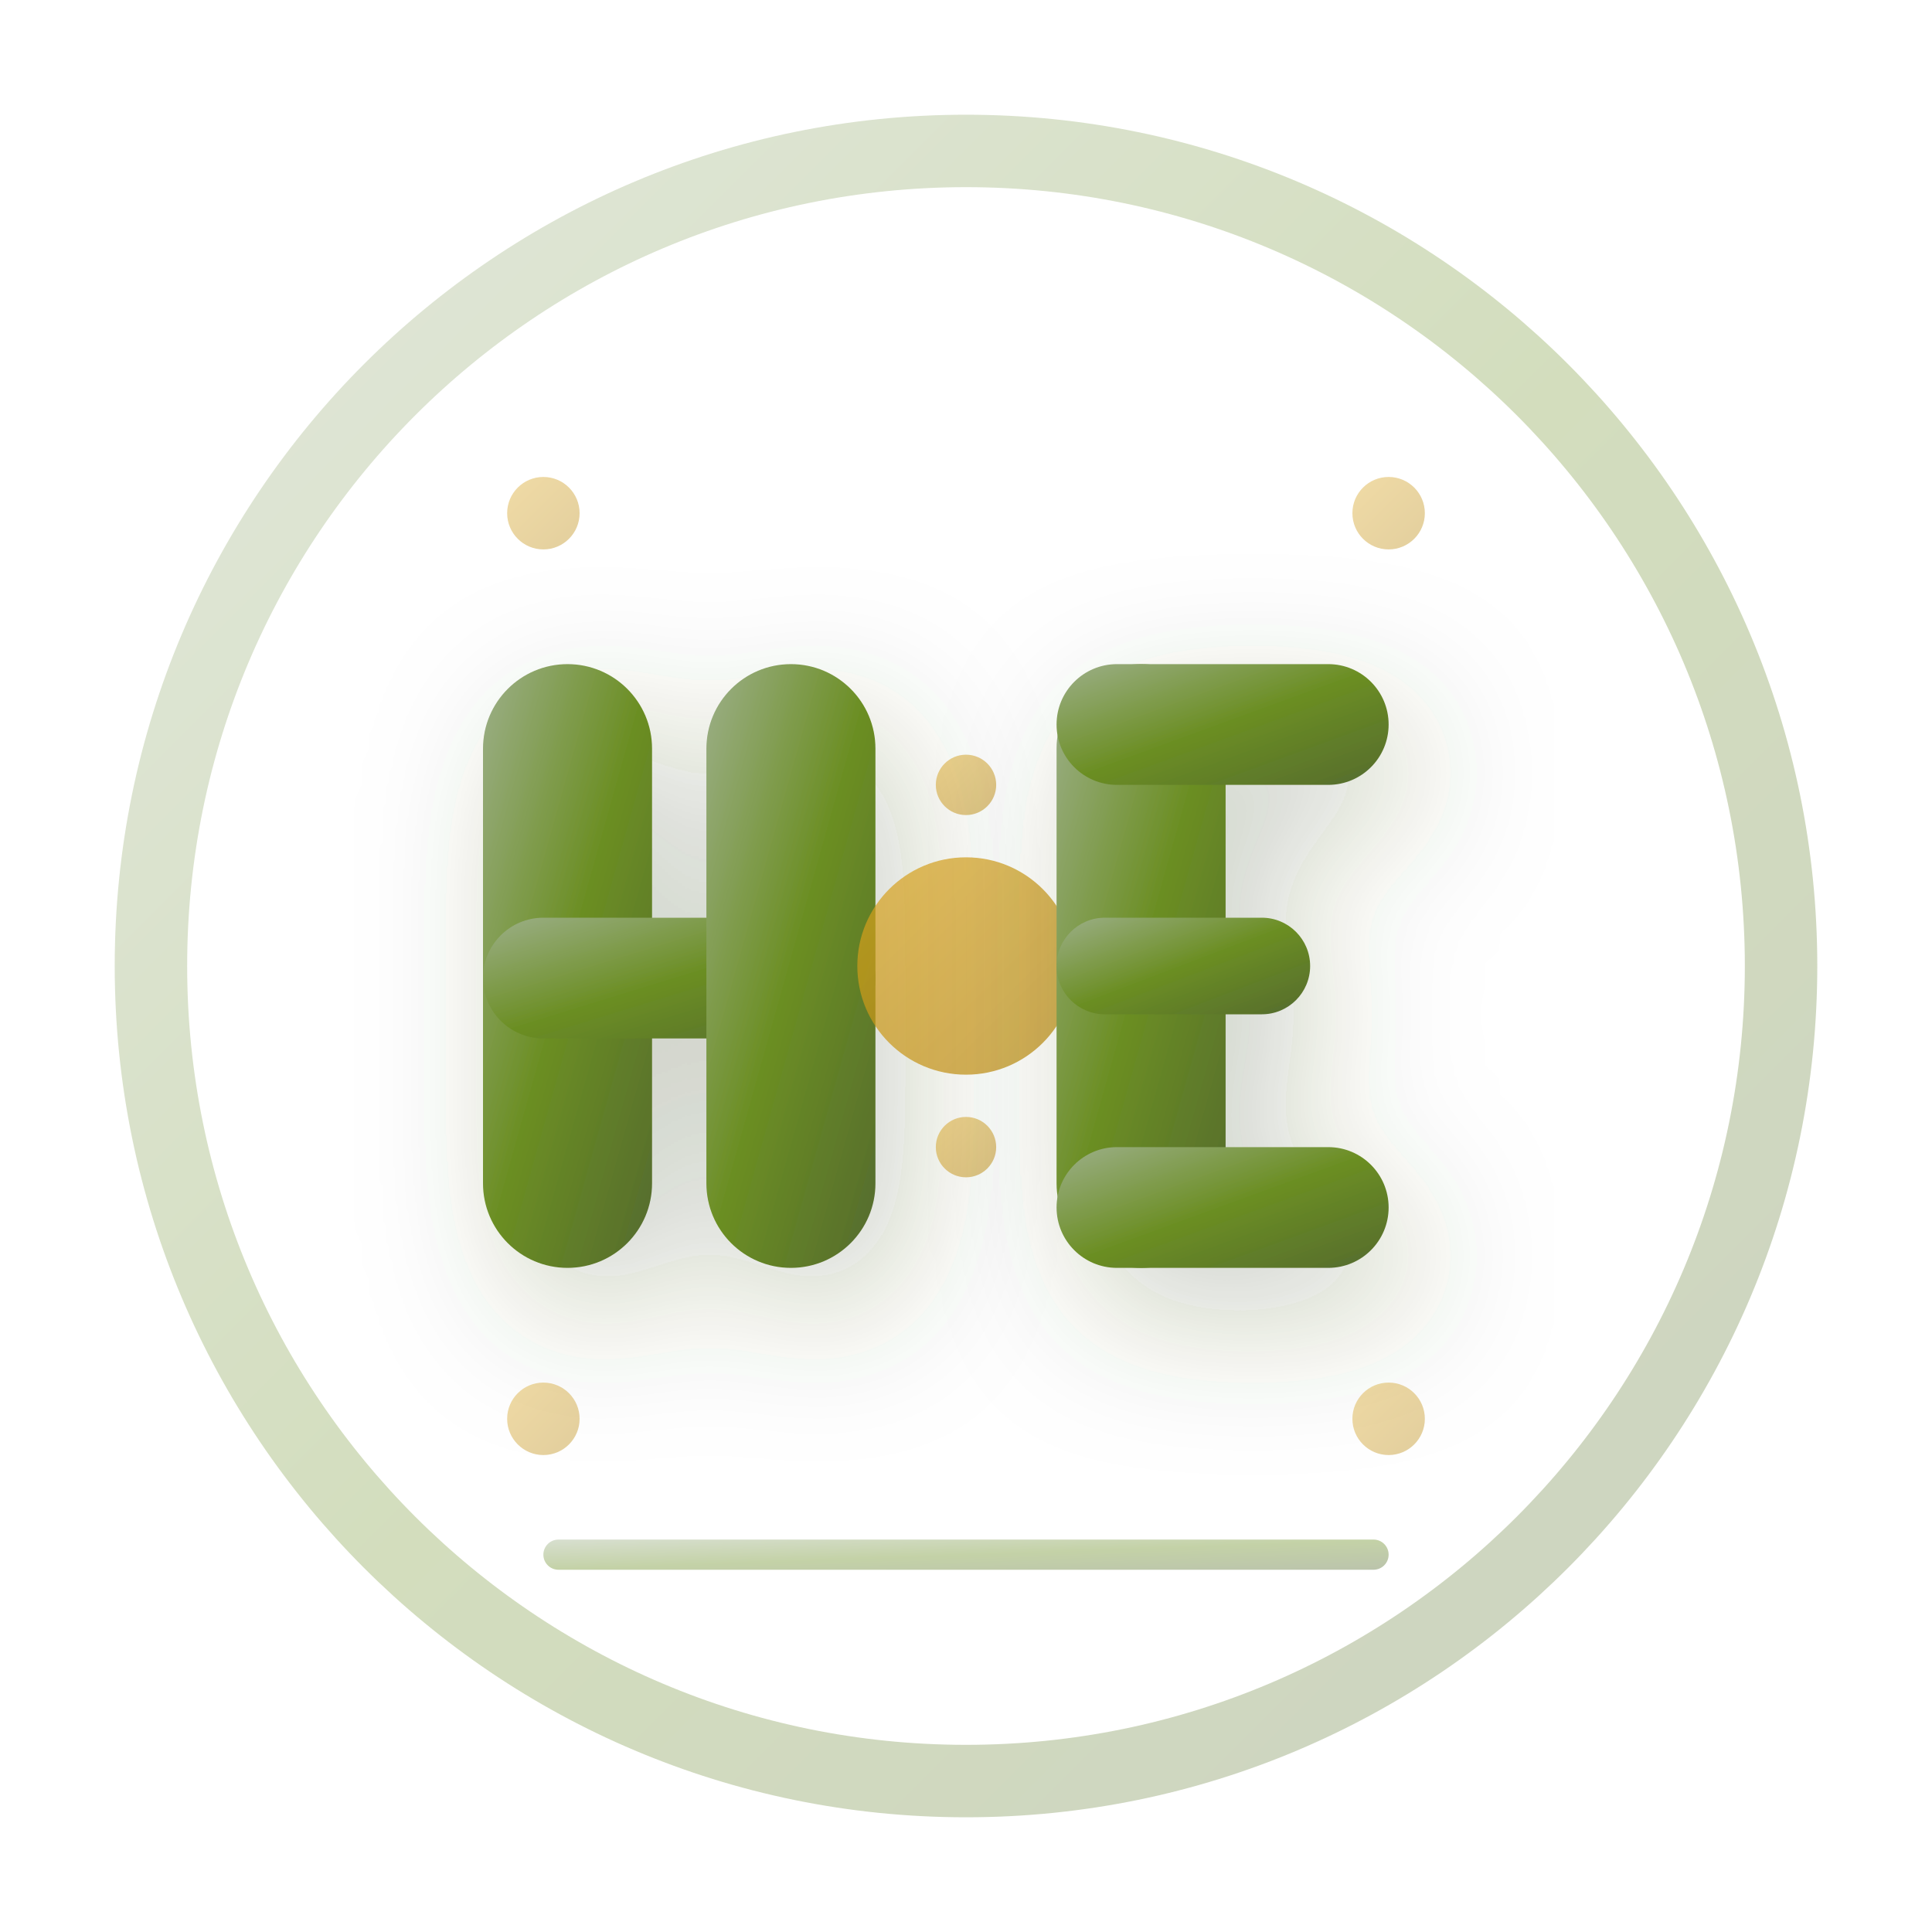
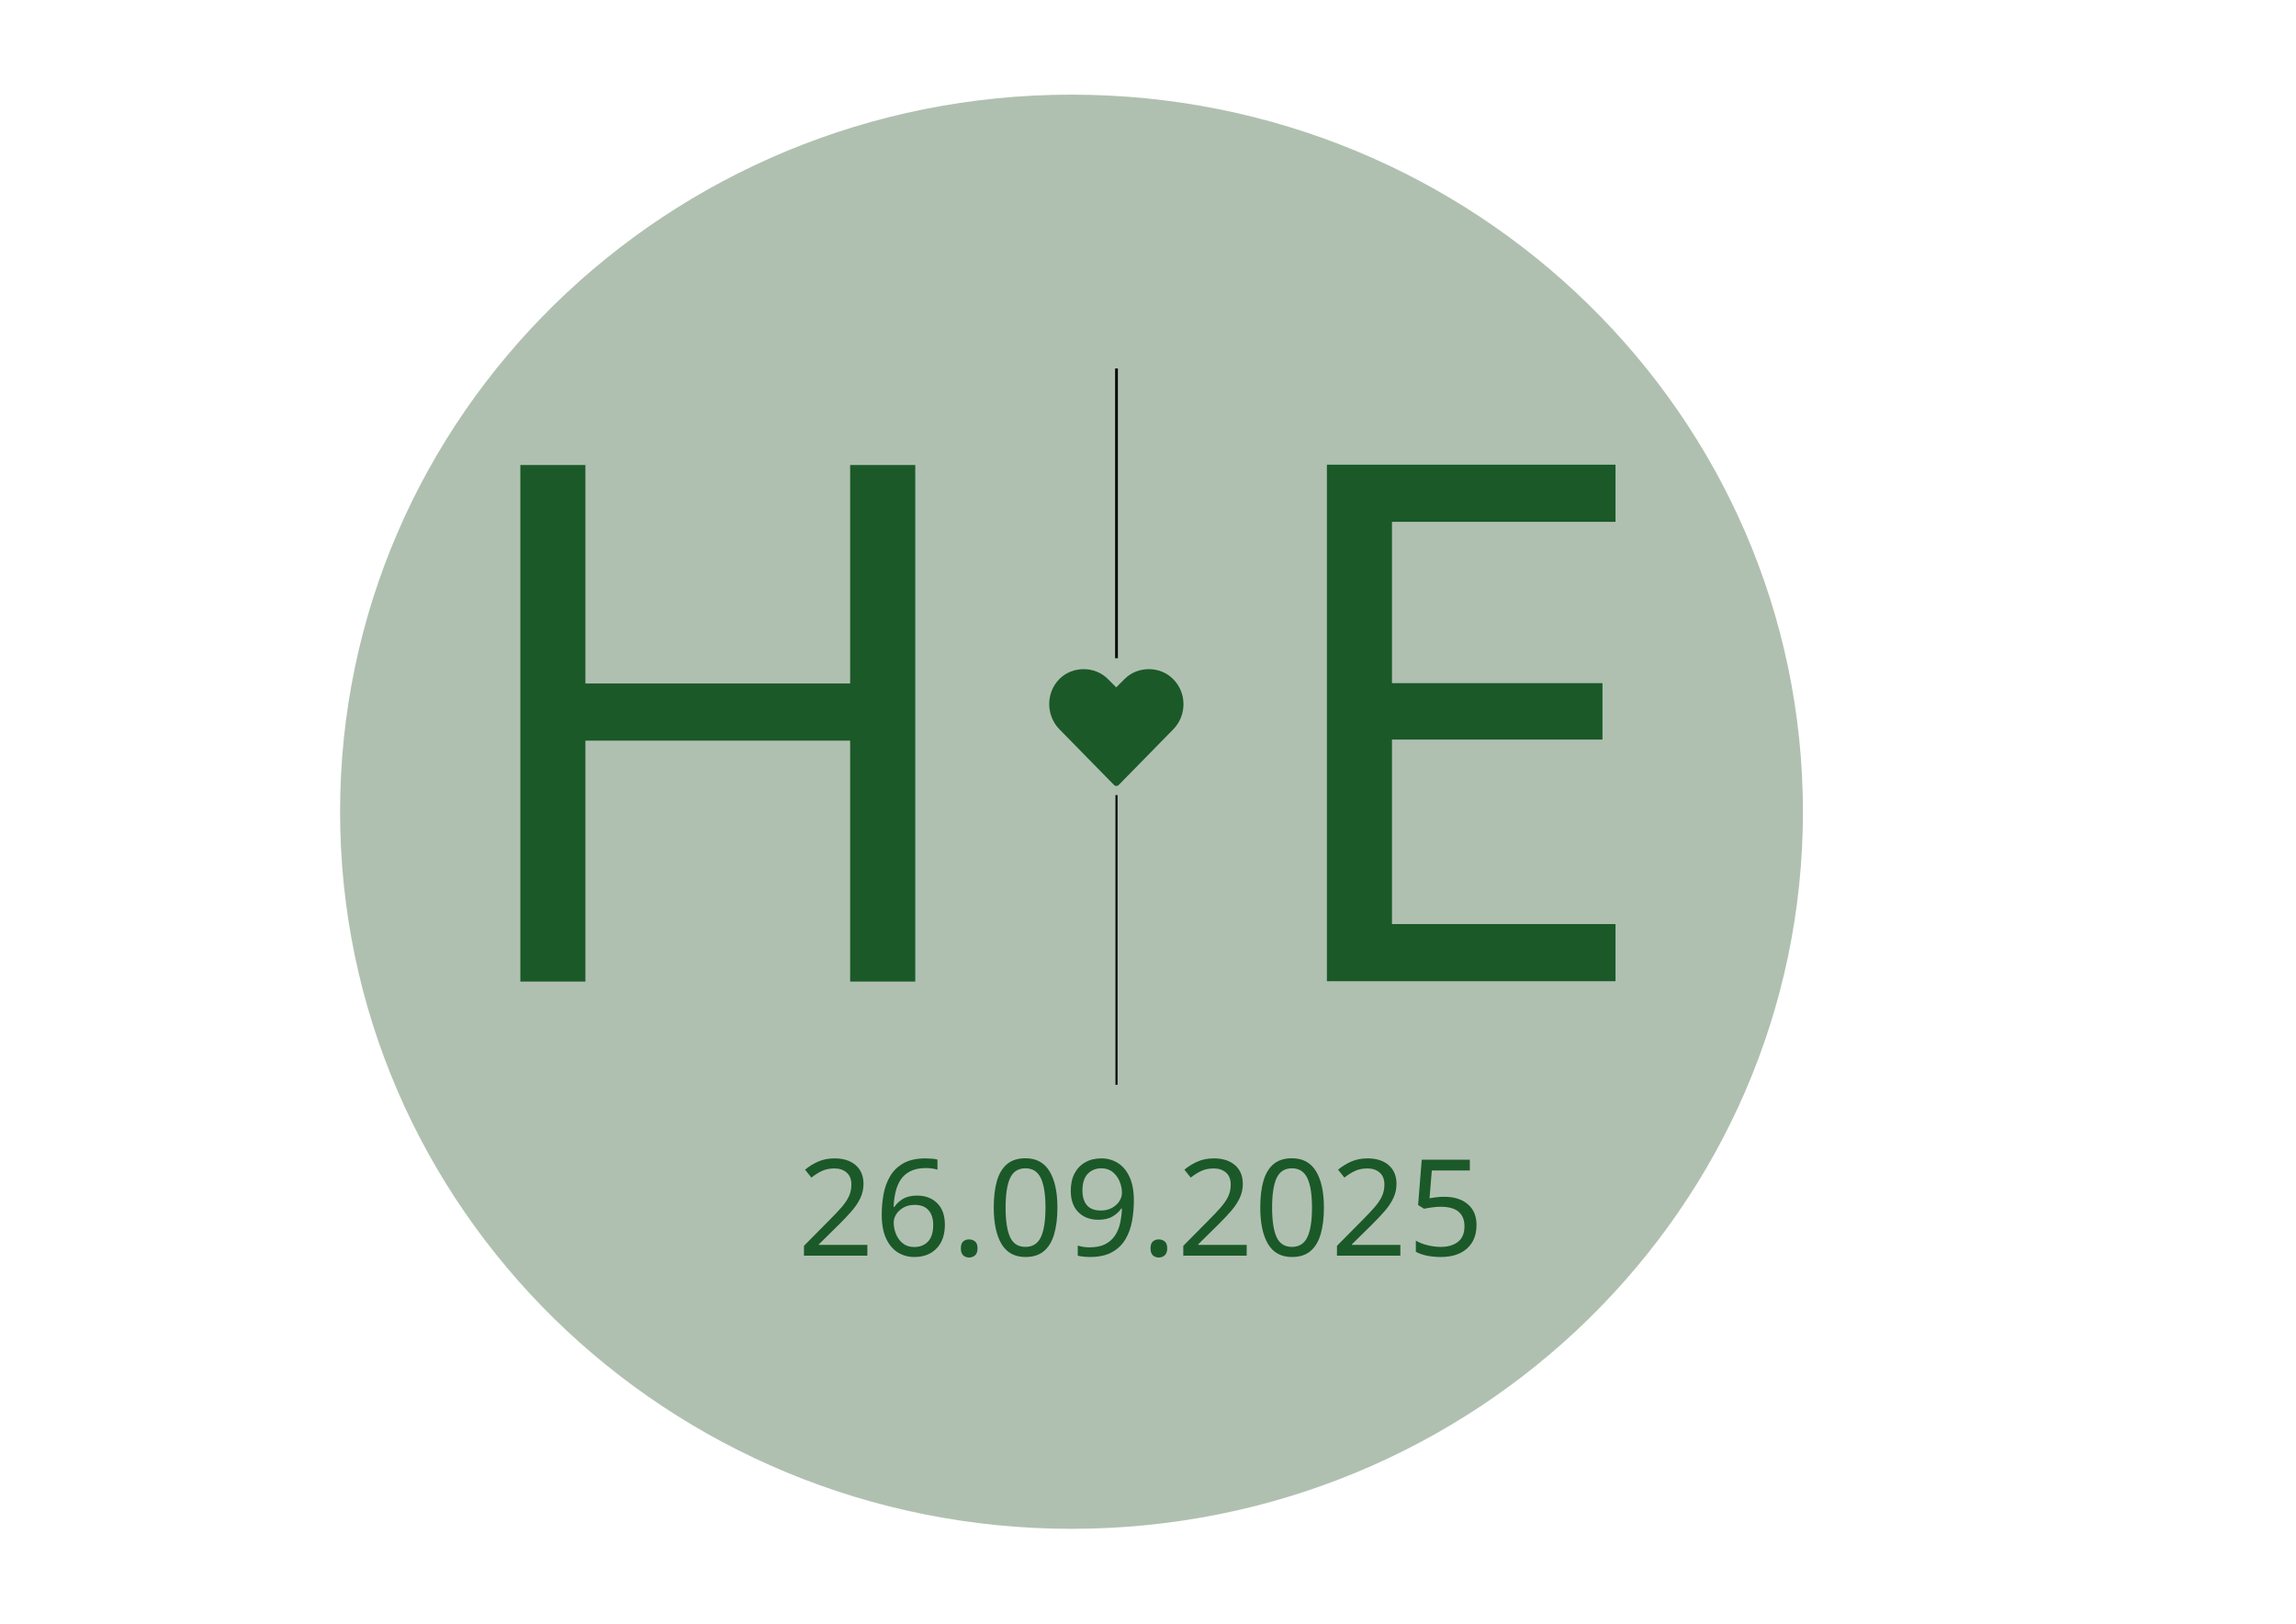
- <svg xmlns="http://www.w3.org/2000/svg" viewBox="0 0 32 32" width="32" height="32">
-   <defs>
-     <linearGradient id="oliveGradient" x1="0%" y1="0%" x2="100%" y2="100%">
-       <stop offset="0%" style="stop-color:#9caf88;stop-opacity:1" />
-       <stop offset="50%" style="stop-color:#6b8e23;stop-opacity:1" />
-       <stop offset="100%" style="stop-color:#556b2f;stop-opacity:1" />
-     </linearGradient>
-     <linearGradient id="goldAccent" x1="0%" y1="0%" x2="100%" y2="100%">
-       <stop offset="0%" style="stop-color:#daa520;stop-opacity:1" />
-       <stop offset="100%" style="stop-color:#b8860b;stop-opacity:1" />
-     </linearGradient>
-     <filter id="softShadow" x="-50%" y="-50%" width="200%" height="200%">
-       <feDropShadow dx="0.5" dy="0.8" stdDeviation="1.2" flood-color="#3d4f1f" flood-opacity="0.25" />
-     </filter>
-   </defs>
-   <circle cx="16" cy="16" r="13.5" fill="none" stroke="url(#oliveGradient)" stroke-width="1.2" opacity="0.3" />
-   <g fill="url(#oliveGradient)" filter="url(#softShadow)">
-     <rect x="8" y="11" width="2.8" height="10" rx="1.4" />
-     <rect x="8" y="15.2" width="6.5" height="2" rx="1" />
-     <rect x="11.7" y="11" width="2.8" height="10" rx="1.4" />
+ <svg xmlns="http://www.w3.org/2000/svg" version="1.1" id="Camada_1" x="0px" y="0px" viewBox="0 0 841.9 595.3" style="enable-background:new 0 0 841.9 595.3;" xml:space="preserve">
+   <style type="text/css">
+ 	.st0{fill:#B0C0B0;}
+ 	.st1{fill:#1B5929;}
+ 	.st2{font-family:'GoudyOldStyleT-Regular';}
+ 	.st3{font-size:265.232px;}
+ 	.st4{fill:#1B5929;stroke:#000000;stroke-width:0.75;stroke-miterlimit:10;}
+ 	.st5{fill:#1B5929;stroke:#000000;stroke-miterlimit:10;}
+ 	.st6{font-size:49.255px;}
+ </style>
+   <ellipse class="st0" cx="392.9" cy="297.6" rx="268.2" ry="262.9" />
+   <g>
+     <text transform="matrix(1 0 0 1 460.8154 359.7344)" class="st1 st2 st3">E</text>
+     <text transform="matrix(1 0 0 1 165.062 359.8604)" class="st1 st2 st3">H</text>
+     <path class="st1" d="M430.3,267.3l-20.1,20.5c-0.5,0.5-1.2,0.5-1.7,0l-20.1-20.5c-4.9-5.1-4.9-13.3,0-18.3c4.8-4.9,13.1-4.9,17.9,0   l3,3l3-3c4.8-4.9,13.1-4.9,17.9,0C435.2,254,435.2,262.2,430.3,267.3z" />
+     <line class="st4" x1="409.4" y1="291.5" x2="409.4" y2="397.7" />
+     <line class="st5" x1="409.4" y1="135.1" x2="409.4" y2="241.3" />
+     <text transform="matrix(1 0 0 1 292.4365 460.3428)" class="st1 st2 st6">26.09.2025</text>
  </g>
-   <g fill="url(#goldAccent)">
-     <circle cx="16" cy="16" r="1.8" opacity="0.7" />
-     <circle cx="16" cy="13" r="0.5" opacity="0.5" />
-     <circle cx="16" cy="19" r="0.5" opacity="0.5" />
-   </g>
-   <g fill="url(#oliveGradient)" filter="url(#softShadow)">
-     <rect x="17.5" y="11" width="2.8" height="10" rx="1.4" />
-     <rect x="17.5" y="11" width="5.5" height="2" rx="1" />
-     <rect x="17.5" y="15.2" width="4.2" height="1.6" rx="0.8" />
-     <rect x="17.5" y="19" width="5.5" height="2" rx="1" />
-   </g>
-   <g fill="url(#goldAccent)" opacity="0.4">
-     <circle cx="9" cy="8.5" r="0.6" />
-     <circle cx="23" cy="8.5" r="0.6" />
-     <circle cx="9" cy="23.5" r="0.6" />
-     <circle cx="23" cy="23.5" r="0.6" />
-   </g>
-   <rect x="9" y="25.5" width="14" height="0.5" rx="0.25" fill="url(#oliveGradient)" opacity="0.4" />
</svg>
